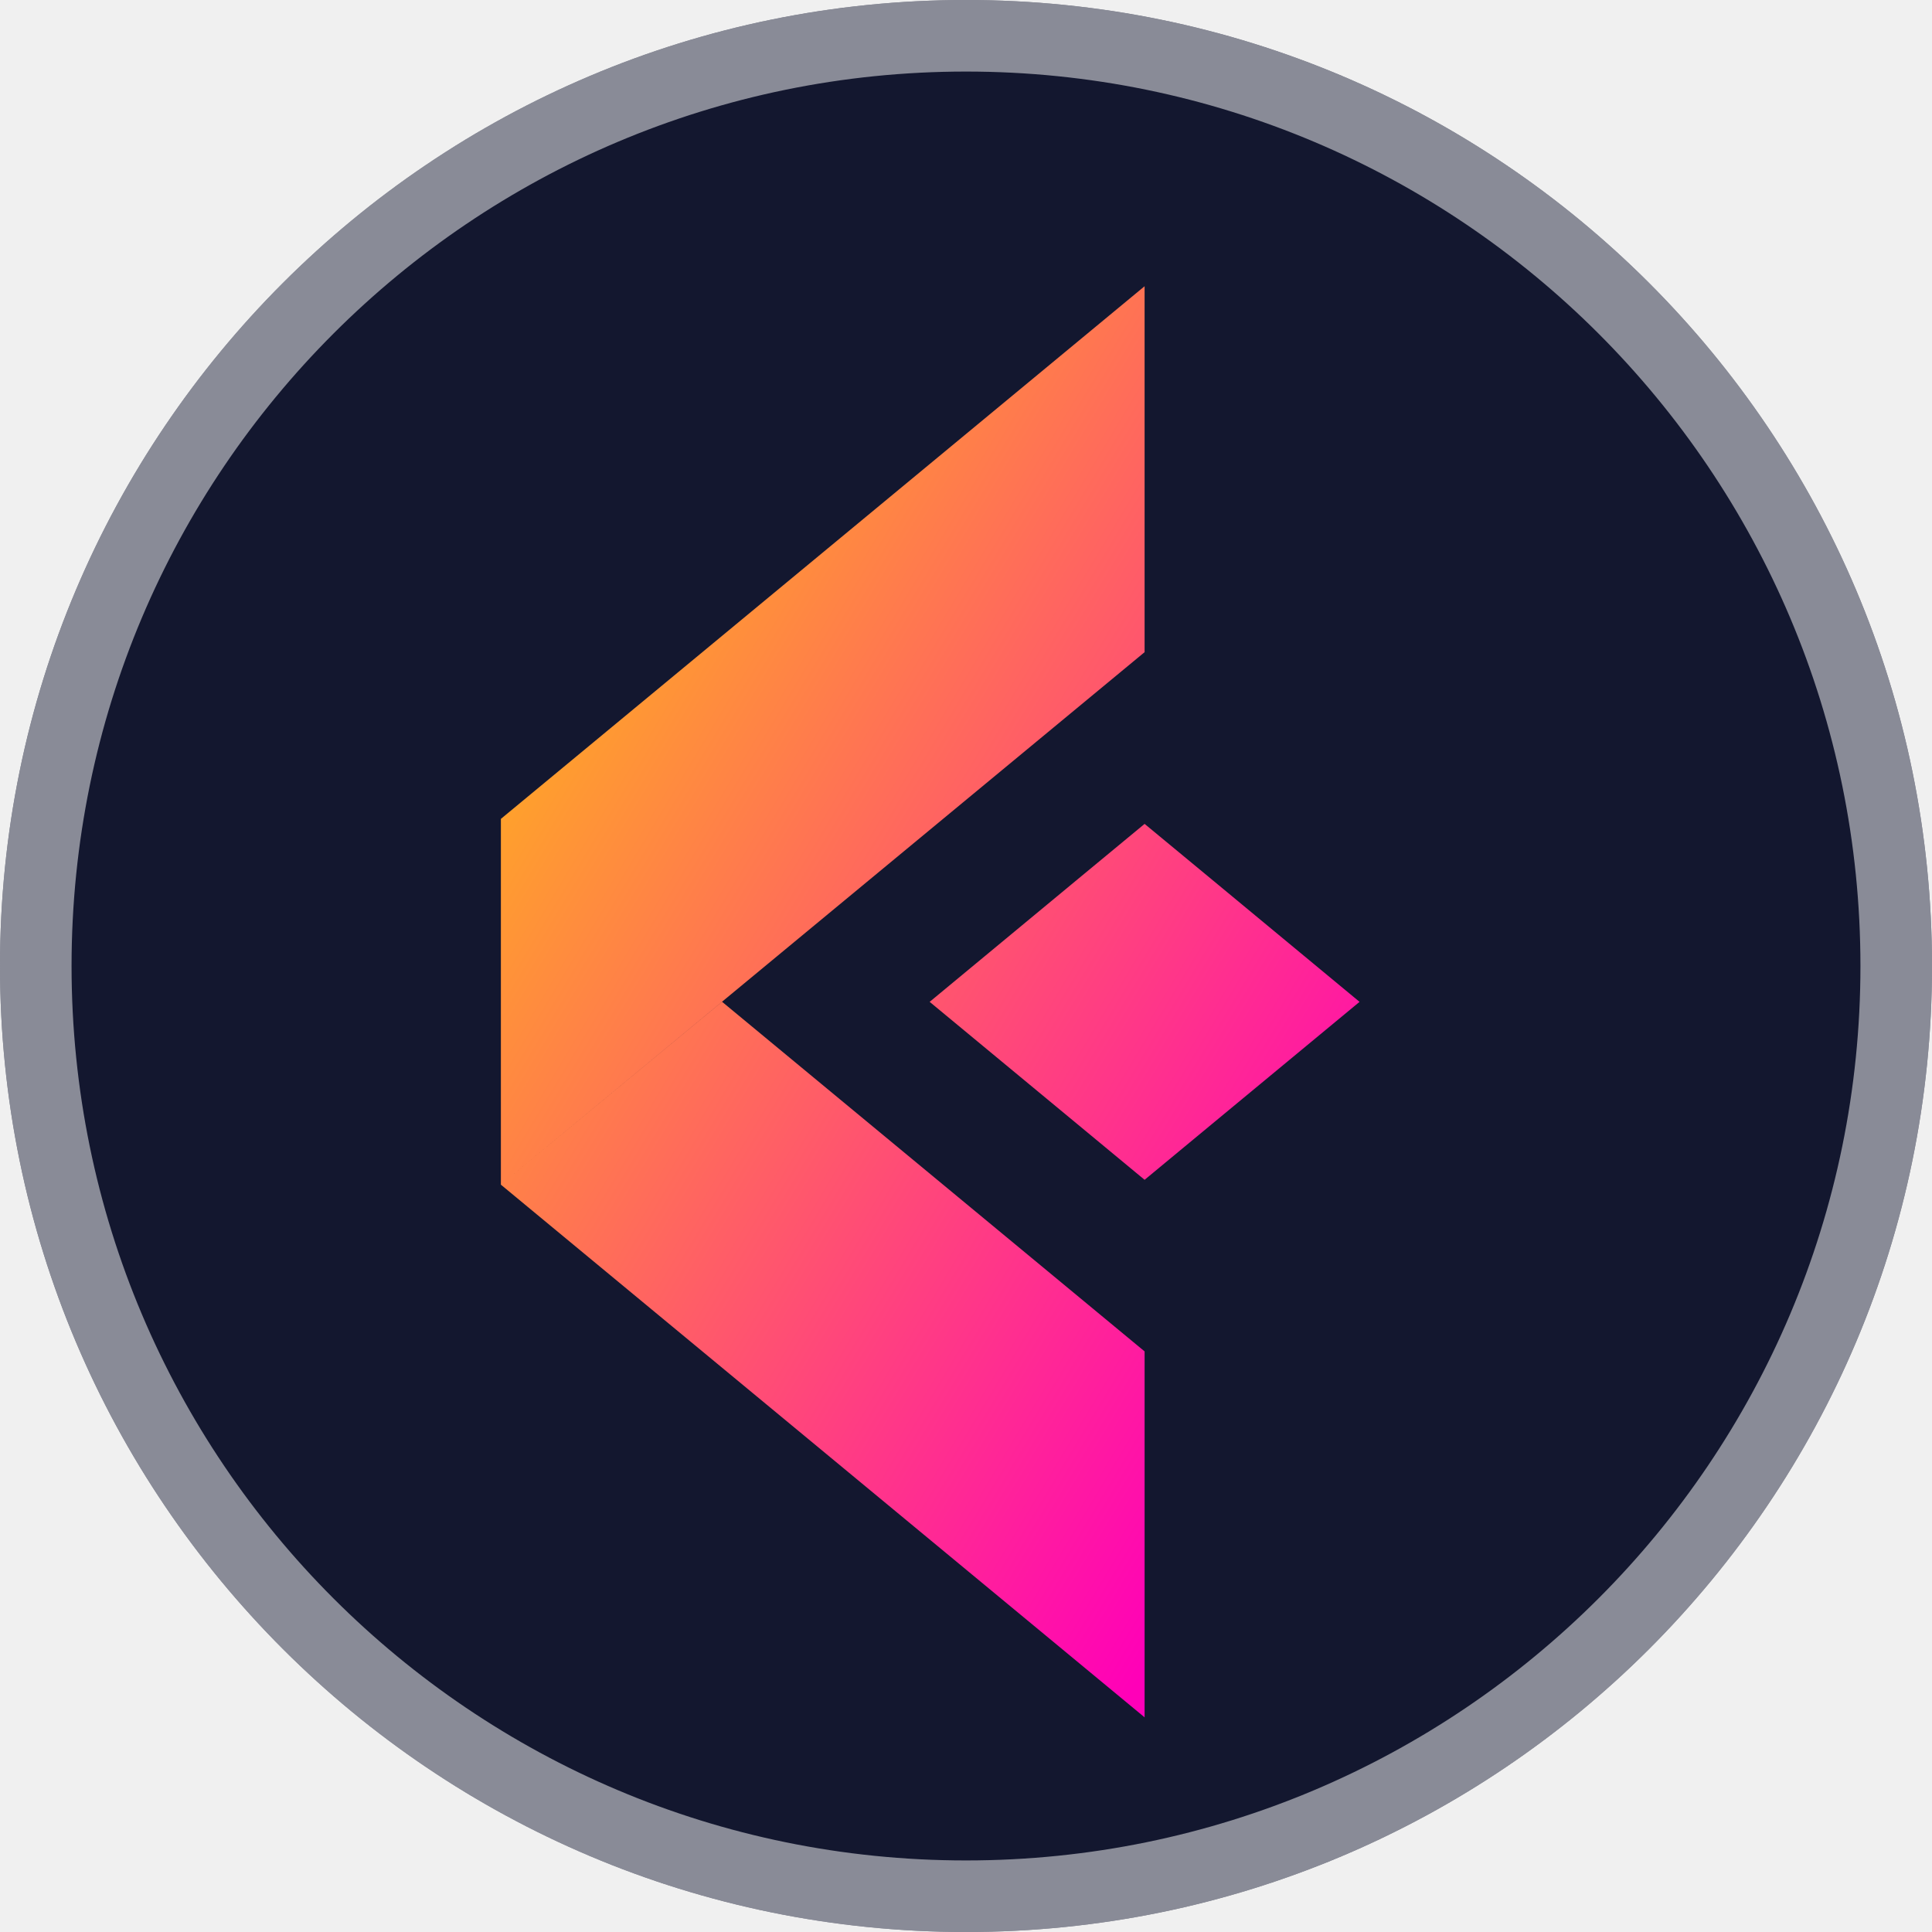
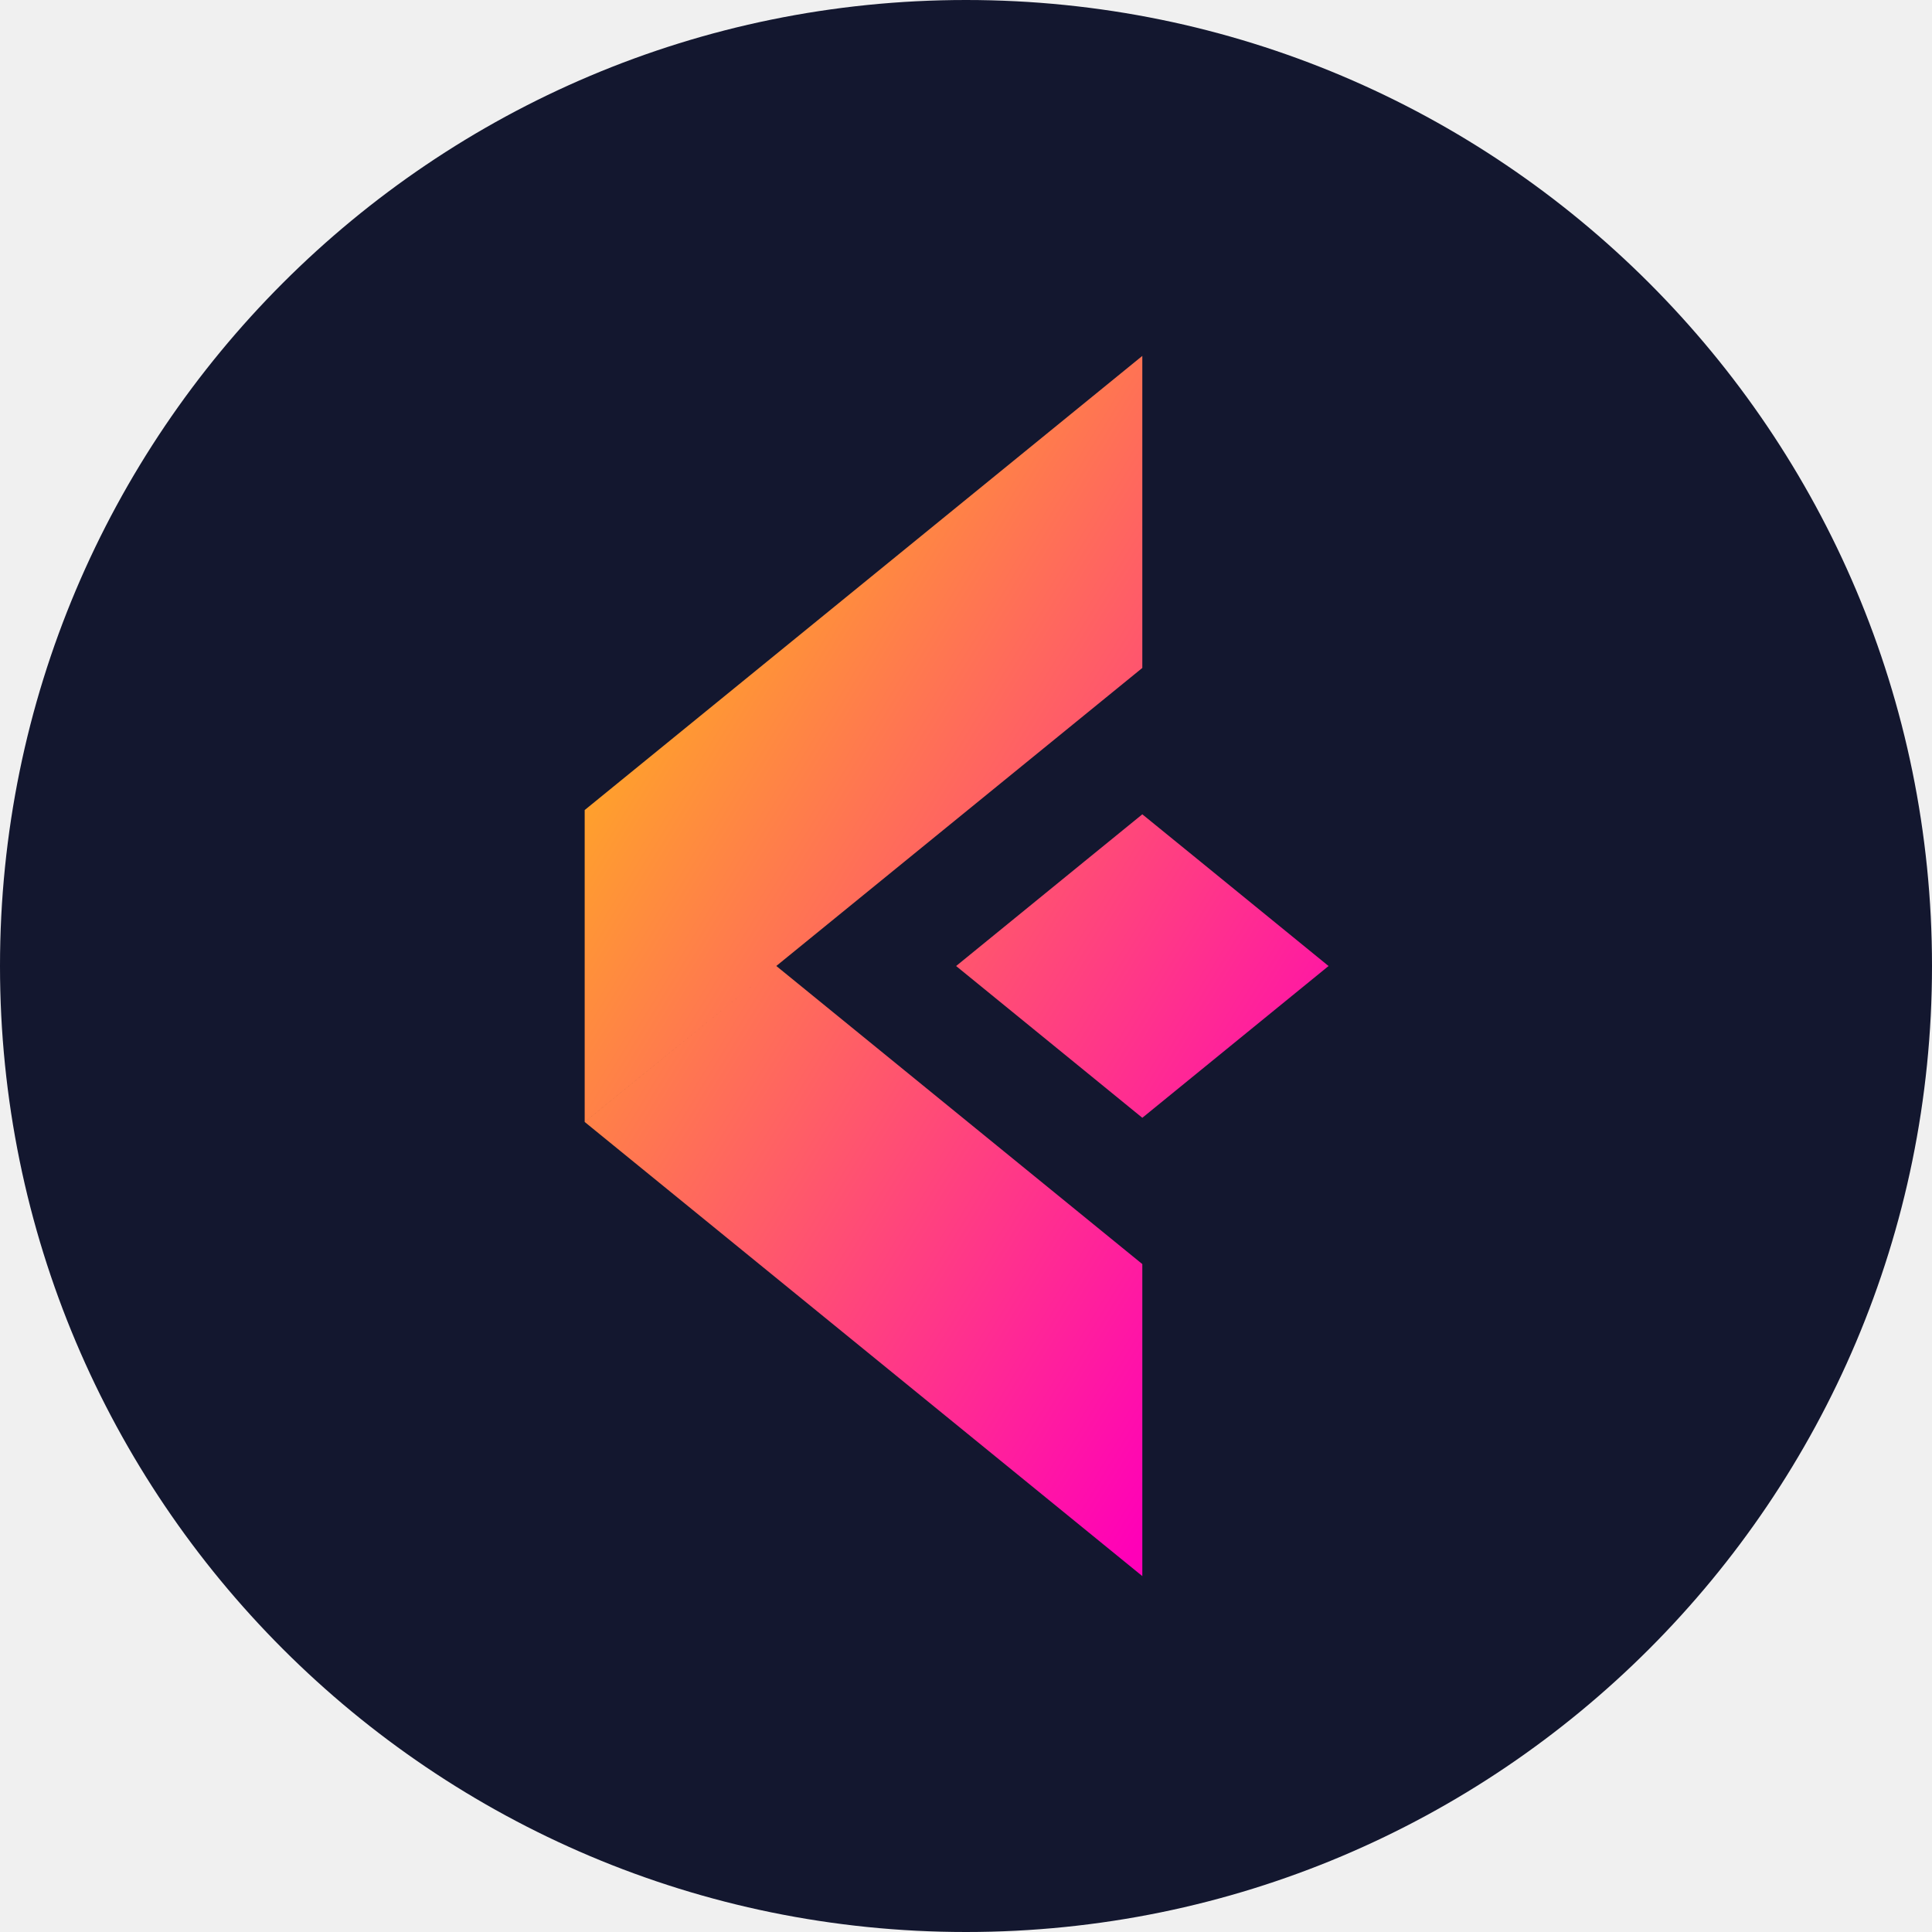
- <svg xmlns="http://www.w3.org/2000/svg" width="27" height="27" viewBox="0 0 27 27" fill="none">
-   <path d="M0 13.5C0 6.044 6.044 0 13.5 0C20.956 0 27 6.044 27 13.5C27 20.956 20.956 27 13.5 27C6.044 27 0 20.956 0 13.5Z" fill="#13172F" />
-   <path d="M13.5 0.5C20.68 0.5 26.5 6.32 26.5 13.5C26.5 20.68 20.68 26.5 13.5 26.5C6.32 26.5 0.5 20.68 0.5 13.5C0.5 6.32 6.32 0.5 13.5 0.5Z" stroke="white" stroke-opacity="0.5" />
-   <path d="M15.996 16.488L15.059 15.712L12.992 14.001L15.059 12.289L15.996 11.514L16.933 12.289L19 14.001L16.933 15.712L15.996 16.488ZM15.996 18.886V24L7 16.556L10.091 14L15.996 18.886ZM7 11.444V16.556L10.091 13.999L15.996 9.114V4L7 11.444Z" fill="url(#paint0_linear_1136_133)" />
+ <svg xmlns="http://www.w3.org/2000/svg" width="76" height="76" viewBox="0 0 76 76" fill="none">
+   <g clip-path="url(#clip0_1949_10536)">
+     <path d="M38 76C58.987 76 76 58.987 76 38C76 17.013 58.987 0 38 0C17.013 0 0 17.013 0 38C0 58.987 17.013 76 38 76Z" fill="#13172F" />
+     <path d="M44.936 43.971L42.651 42.108L37.611 38.001L42.651 33.893L44.936 32.033L47.222 33.893L52.262 38.001L47.222 42.108L44.936 43.971ZM44.936 49.726V62L23 44.135L30.538 37.999L44.936 49.726ZM23 31.865V44.134L30.538 37.999L44.936 26.275V14L23 31.865Z" fill="url(#paint0_linear_1949_10536)" />
+   </g>
  <defs>
-     <linearGradient id="paint0_linear_1136_133" x1="6.664" y1="3.44" x2="22.317" y2="12.832" gradientUnits="userSpaceOnUse">
+     <linearGradient id="paint0_linear_1949_10536" x1="22.181" y1="12.656" x2="60.026" y2="35.728" gradientUnits="userSpaceOnUse">
      <stop stop-color="#FFD300" />
      <stop offset="1" stop-color="#FF00B8" />
    </linearGradient>
+     <clipPath id="clip0_1949_10536">
+       <rect width="76" height="76" fill="white" />
+     </clipPath>
  </defs>
</svg>
